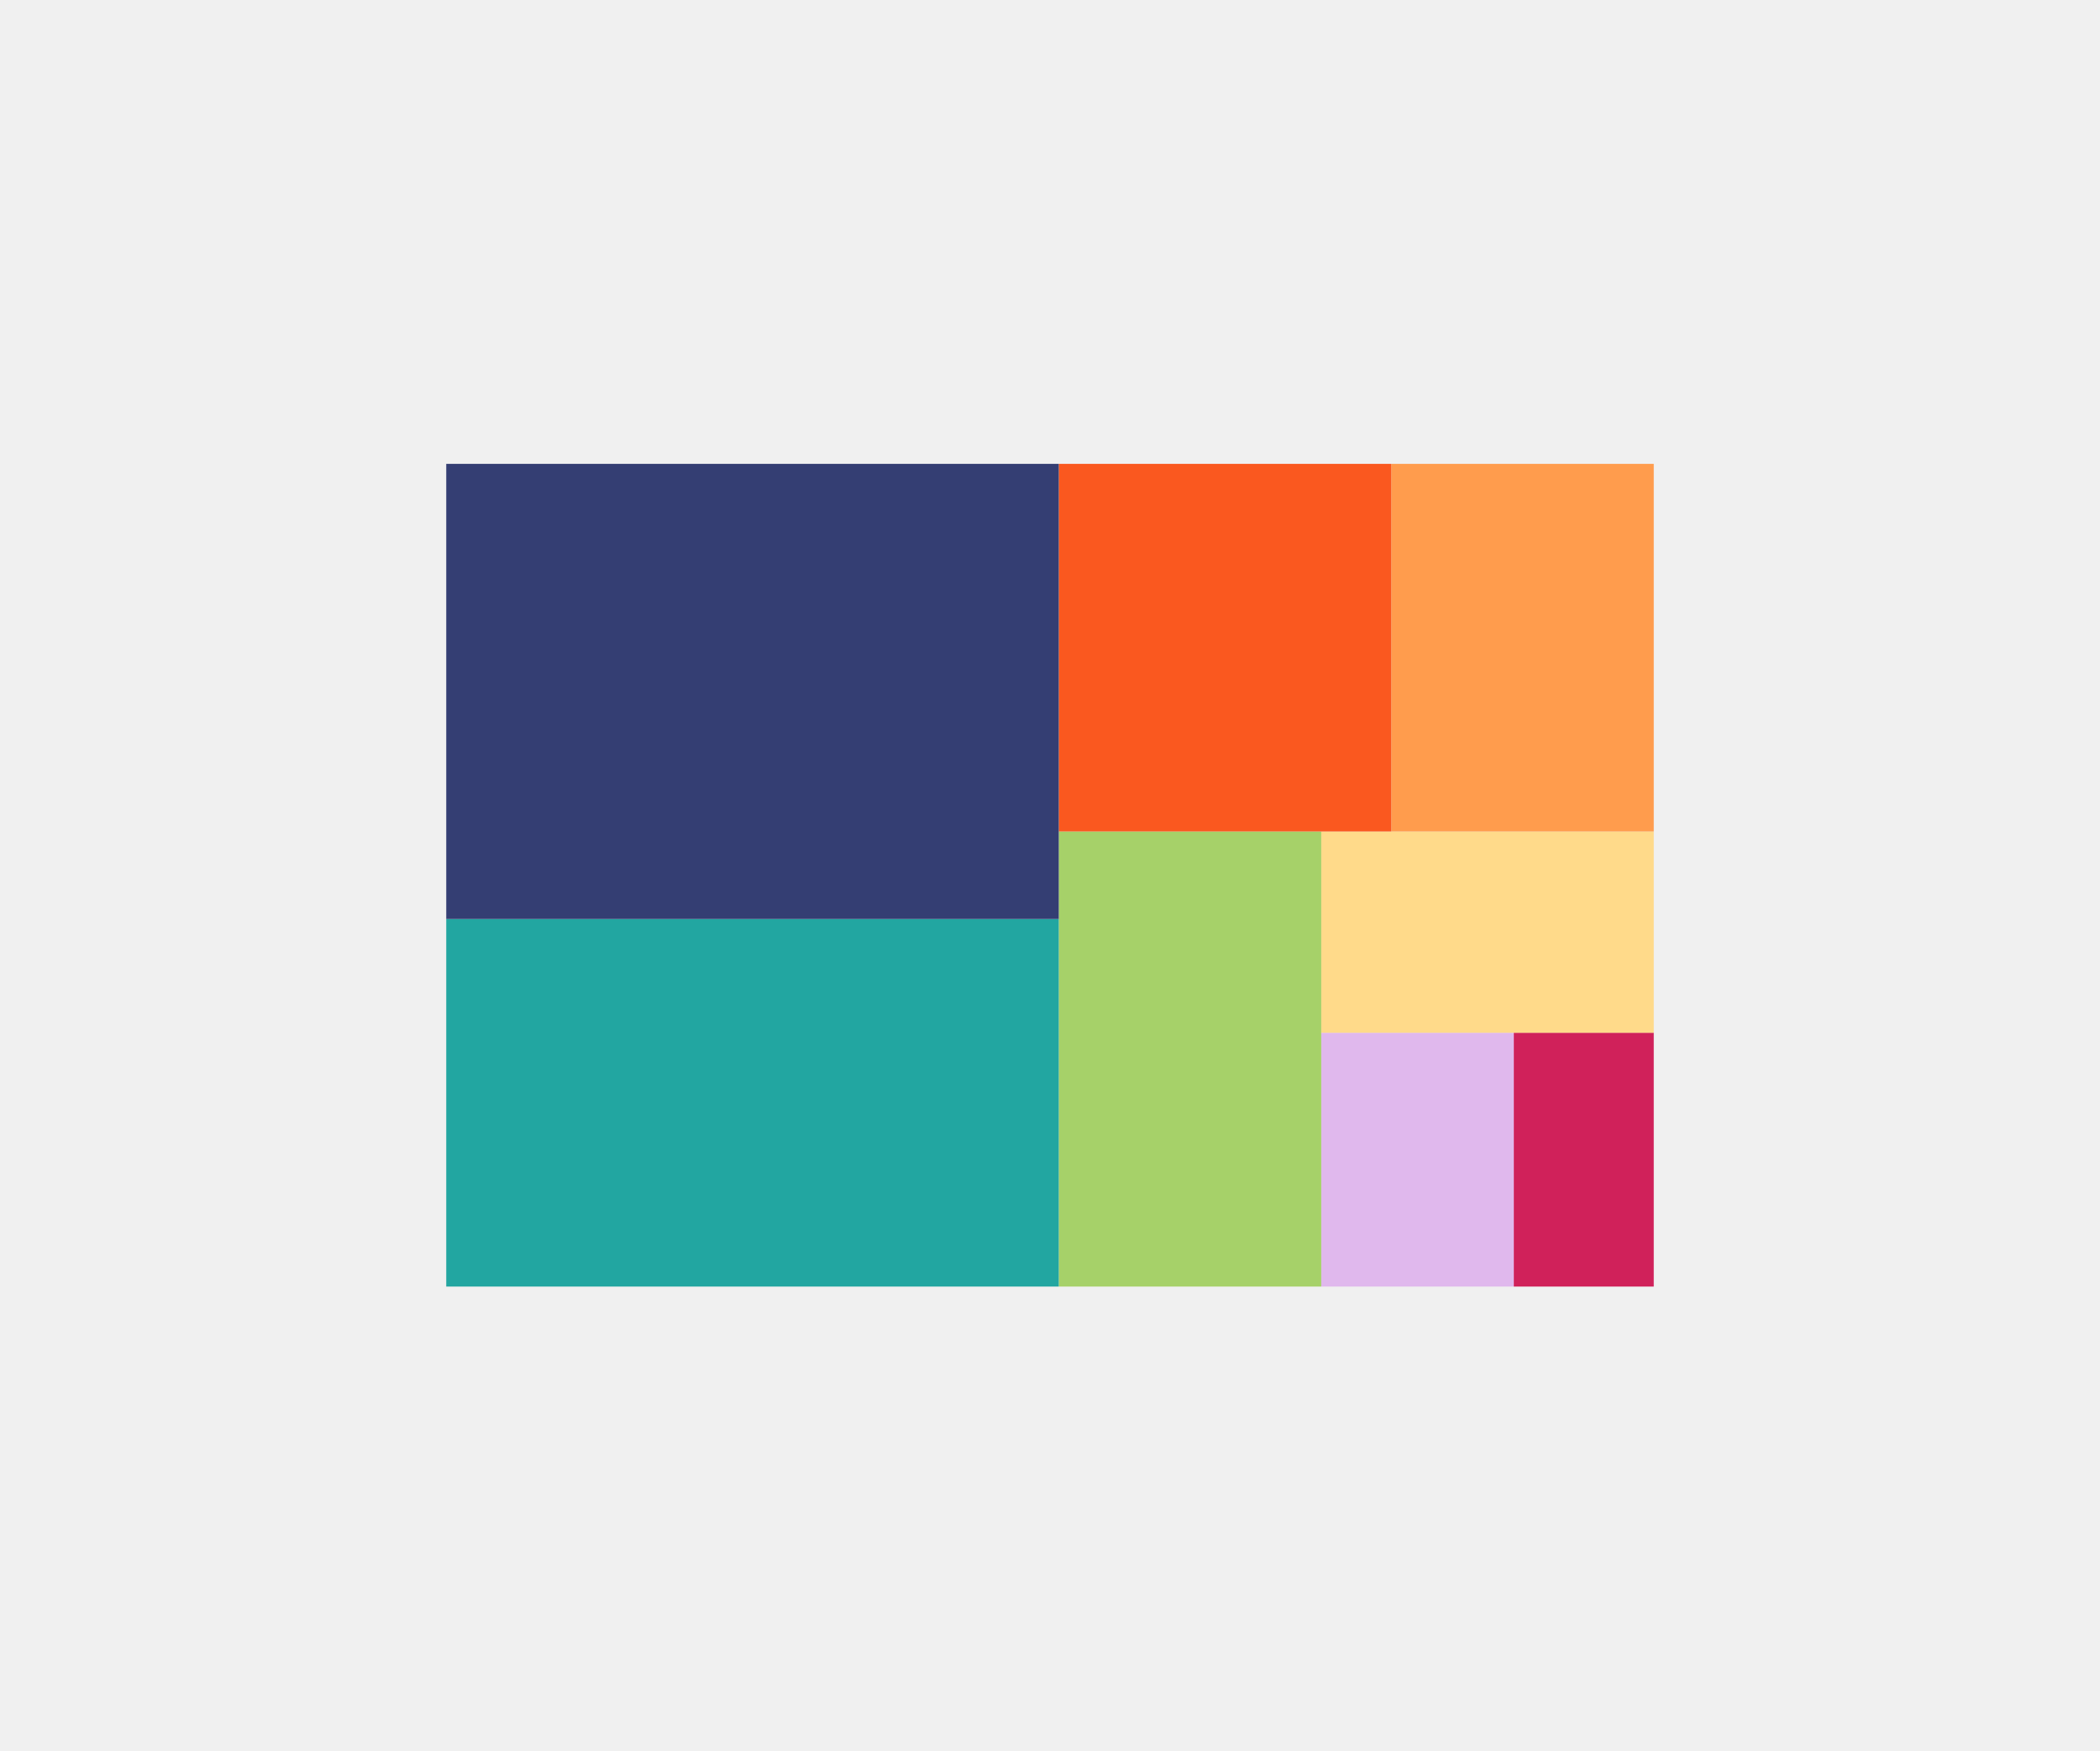
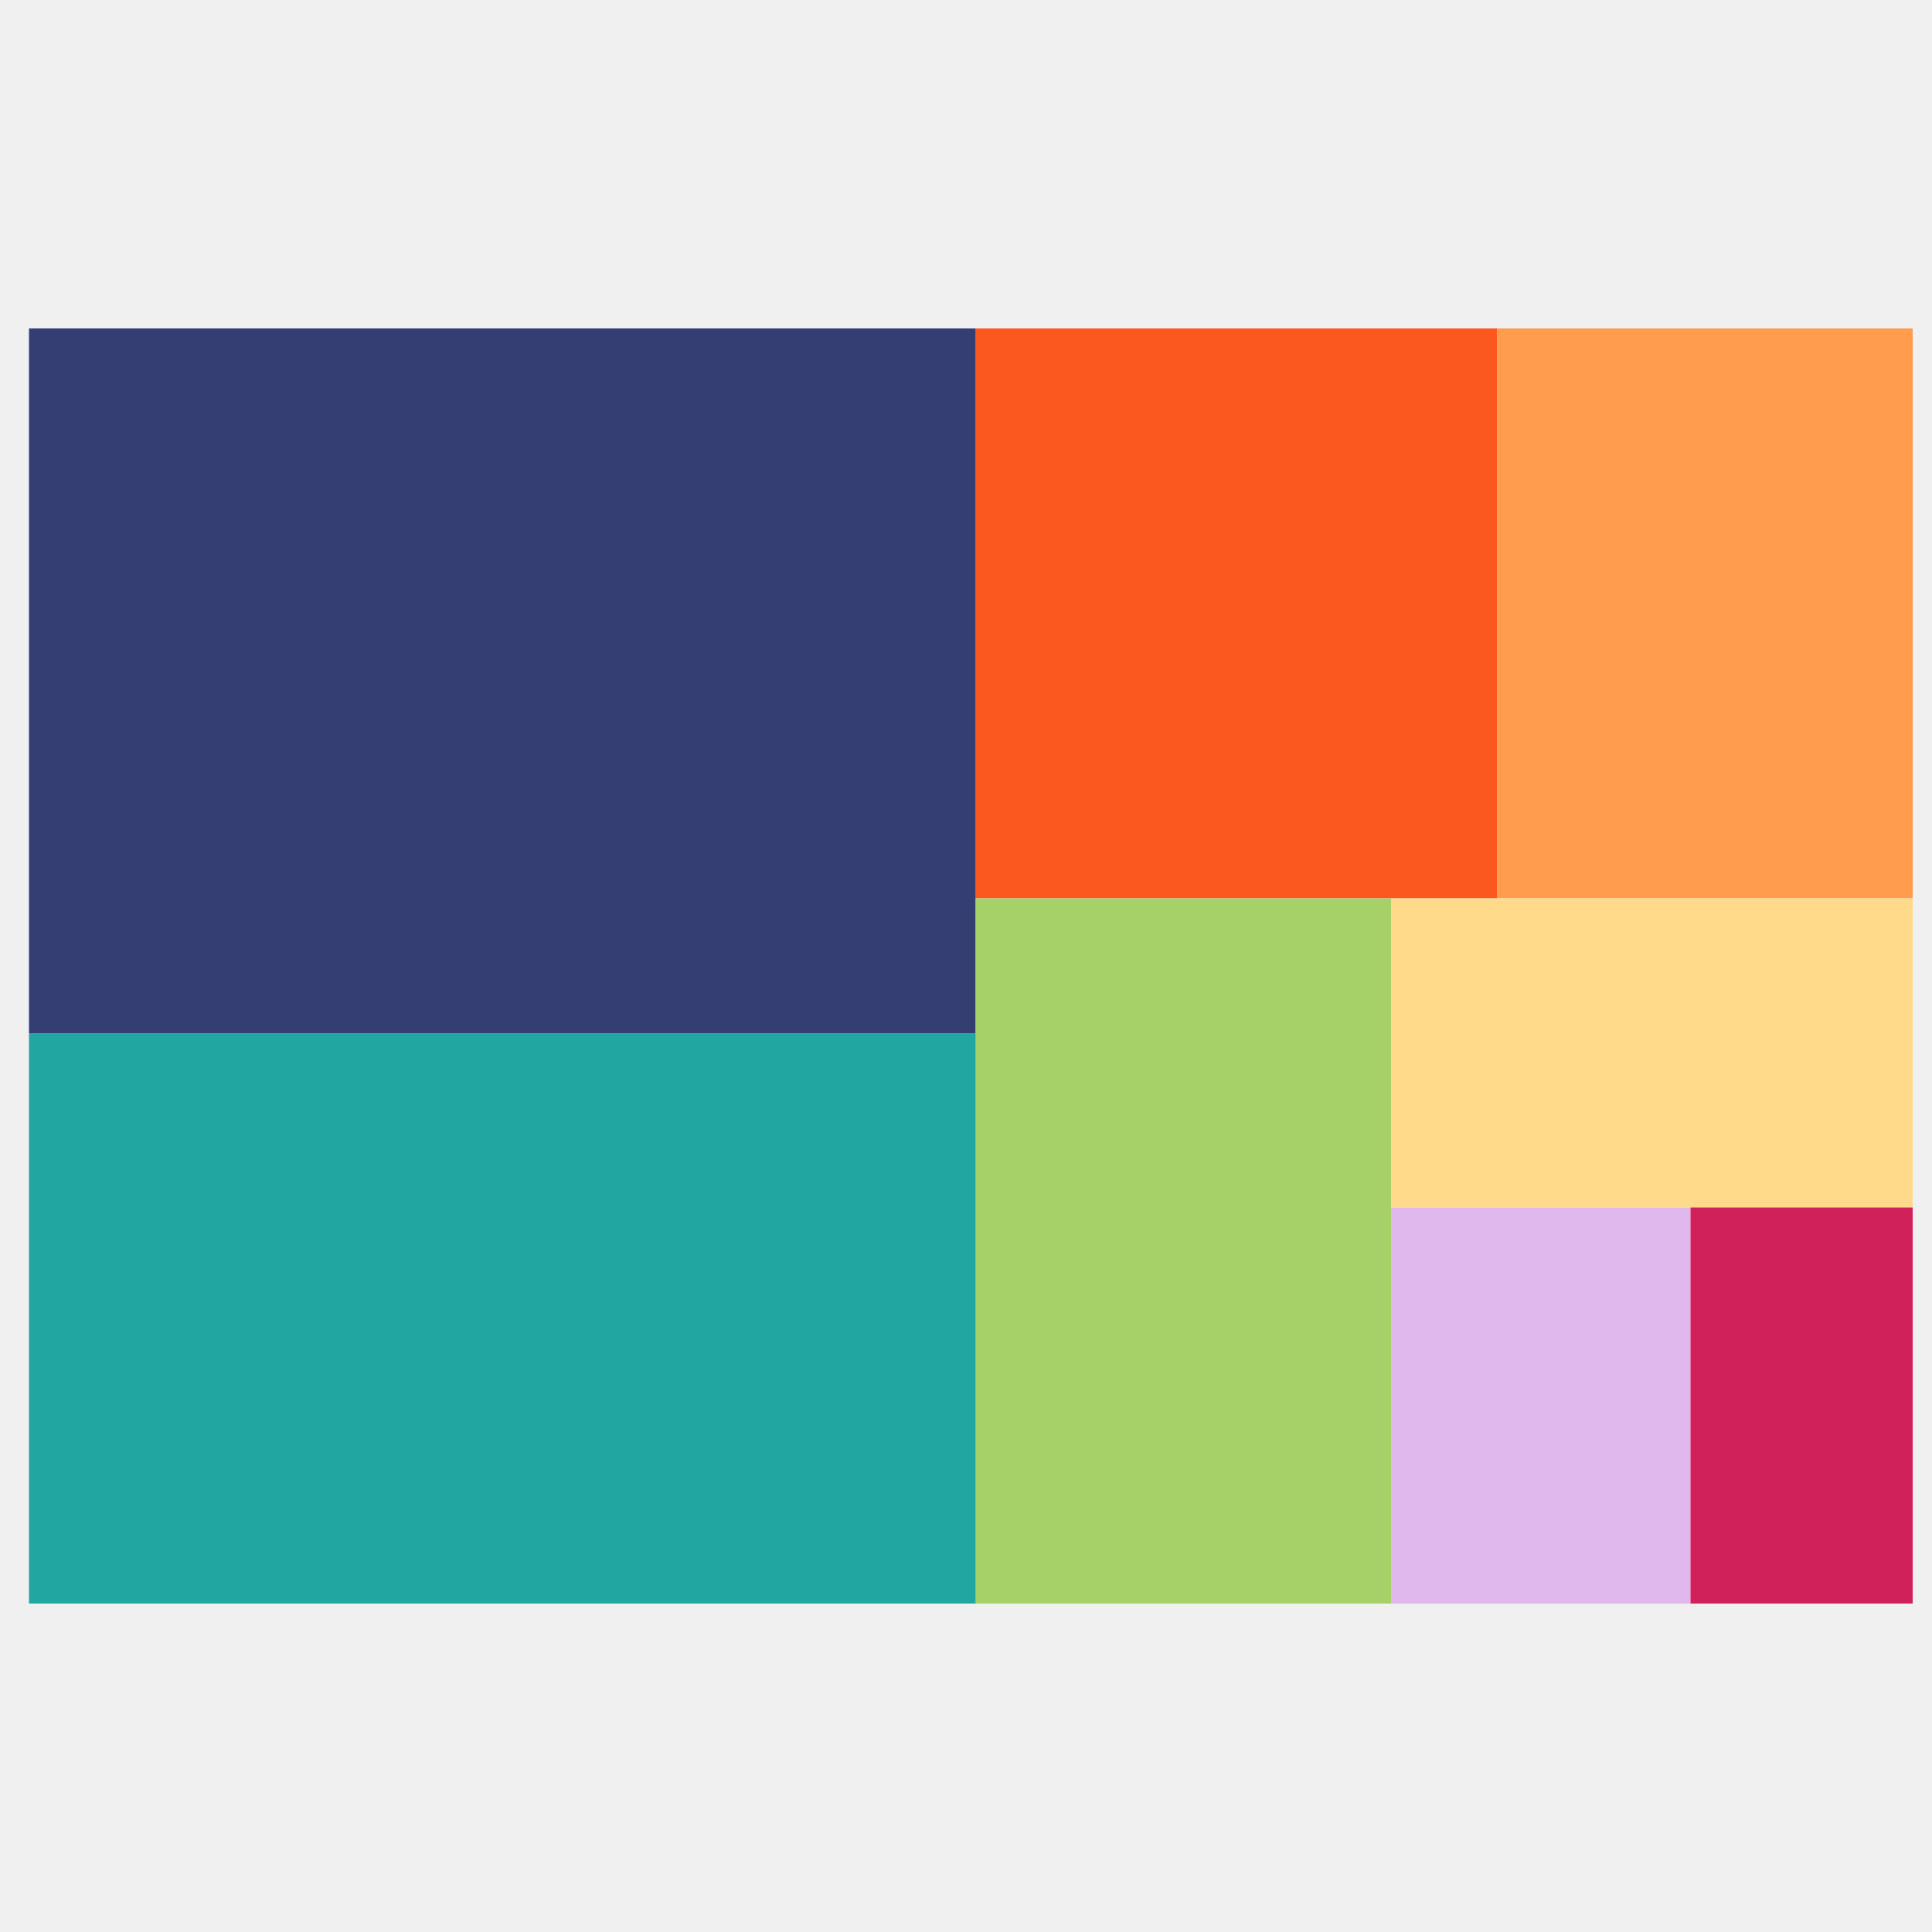
- <svg xmlns="http://www.w3.org/2000/svg" width="240px" height="200px" viewBox="0 0 240 200" version="1.1">
-   <defs>
-     <style title="palette" type="text/css">
-       
-         .color-theme-01 {
-           fill: #343e73;
-         }
-         .color-theme-02 {
-           fill: #22a6a1;
-         }
-         .color-theme-03 {
-           fill: #fa581f;
-         }
-         .color-theme-04 {
-           fill: #ff9c4d;
-         }
-         .color-theme-05 {
-           fill: #a6d169;
-         }
-         .color-theme-06 {
-           fill: #ffda8a;
-         }
-         .color-theme-07 {
-           fill: #e0b8ed;
-         }
-         .color-theme-08 {
-           fill: #d0215a;
-         }
-         .color-assist-bg {
-           fill: #ffffff;
-         }
-       
-     </style>
-   </defs>
-   <g id="Treemap" stroke="none" stroke-width="1" fill="none" fill-rule="evenodd">
-     <g id="graphic" transform="translate(51, 53)" fill-rule="nonzero">
-       <rect id="Rectangle-08" class="color-theme-08" x="122" y="65" width="16" height="29" />
-       <rect id="Rectangle-07" class="color-theme-07" x="100" y="65" width="22" height="29" />
-       <rect id="Rectangle-06" class="color-theme-06" x="100" y="42" width="38" height="23" />
-       <rect id="Rectangle-05" class="color-theme-05" x="70" y="42" width="30" height="52" />
-       <rect id="Rectangle-04" class="color-theme-04" x="108" y="0" width="30" height="42" />
-       <rect id="Rectangle-03" class="color-theme-03" x="70" y="0" width="38" height="42" />
-       <rect id="Rectangle-02" class="color-theme-02" x="0" y="52" width="70" height="42" />
-       <rect id="Rectangle-01" class="color-theme-01" x="0" y="0" width="70" height="52" />
-     </g>
+ <svg xmlns="http://www.w3.org/2000/svg" width="200" height="200" viewBox="0 0 200 200">
+   <g fill="none" transform="translate(3 34)">
+     <rect width="54" height="59" x="98" fill="#FA581F" />
+     <rect width="98" height="73" fill="#343E73" />
+     <rect width="43" height="59" x="152" fill="#FF9C4D" />
+     <rect width="43" height="73" x="98" y="59" fill="#A6D169" />
+     <rect width="31" height="41" x="141" y="91" fill="#E0B8ED" />
+     <rect width="54" height="32" x="141" y="59" fill="#FFDA8A" />
+     <rect width="23" height="41" x="172" y="91" fill="#D0215A" />
+     <rect width="98" height="59" y="73" fill="#22A6A1" />
  </g>
</svg>
